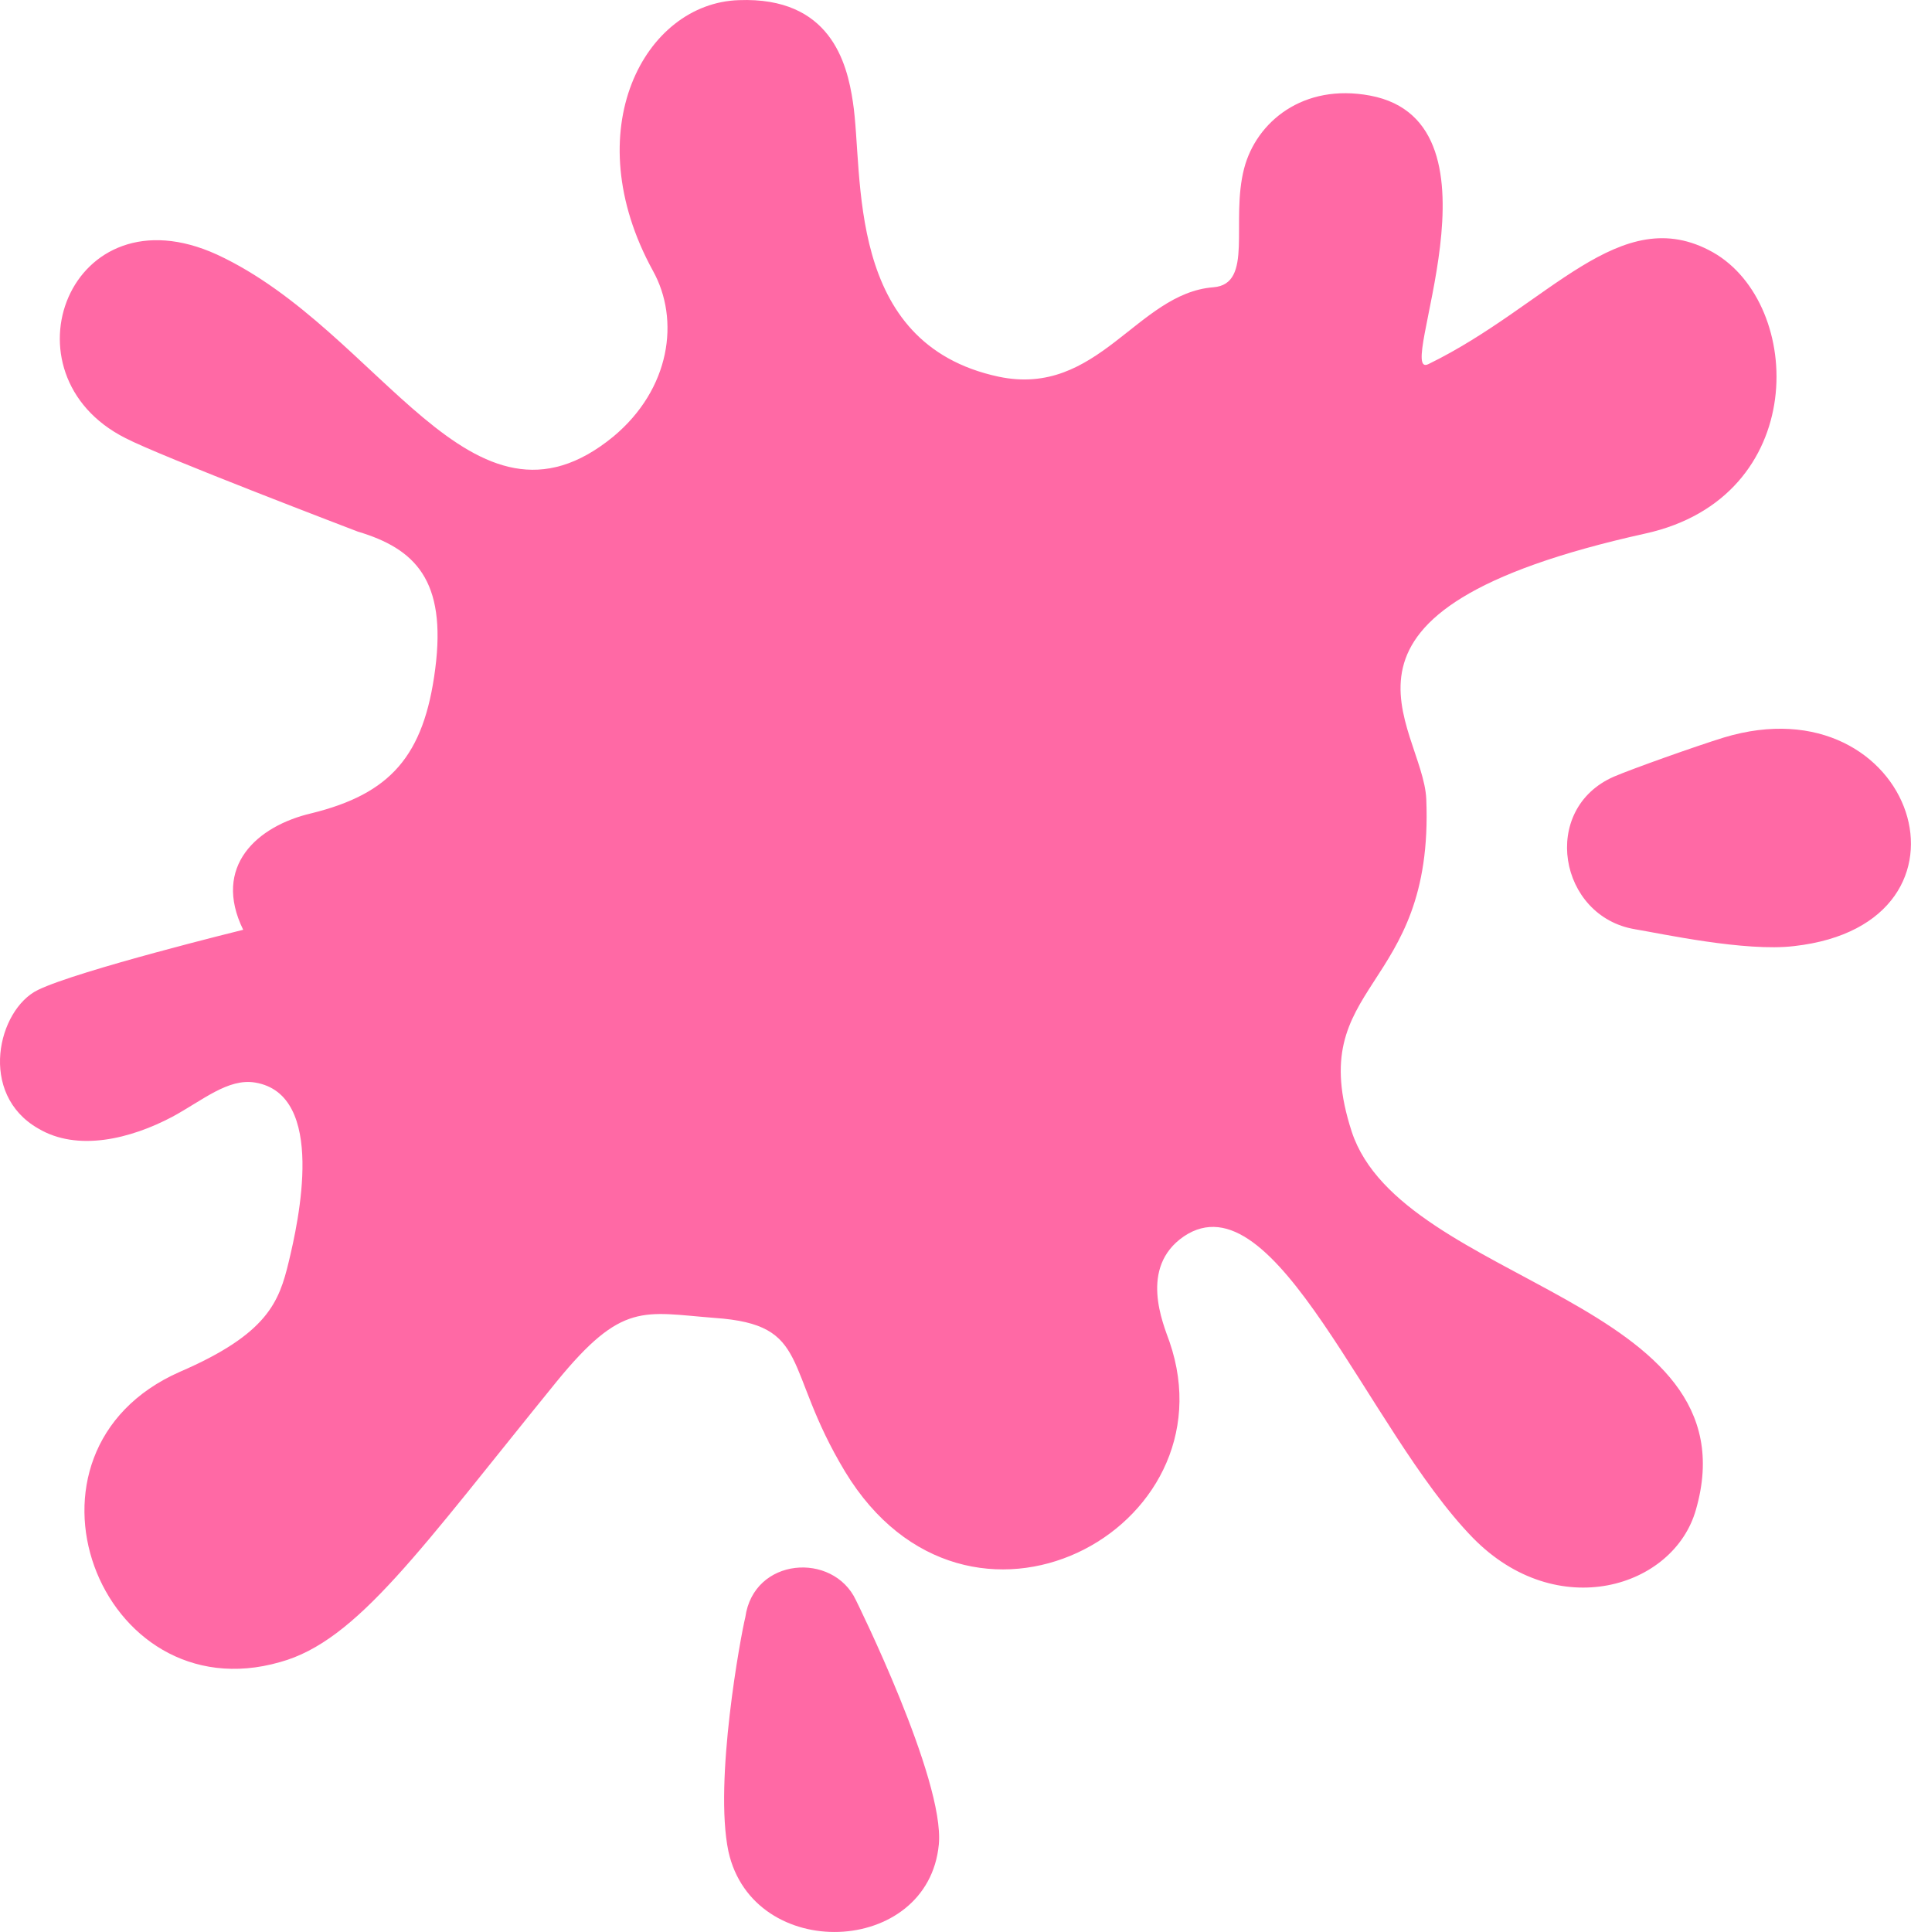
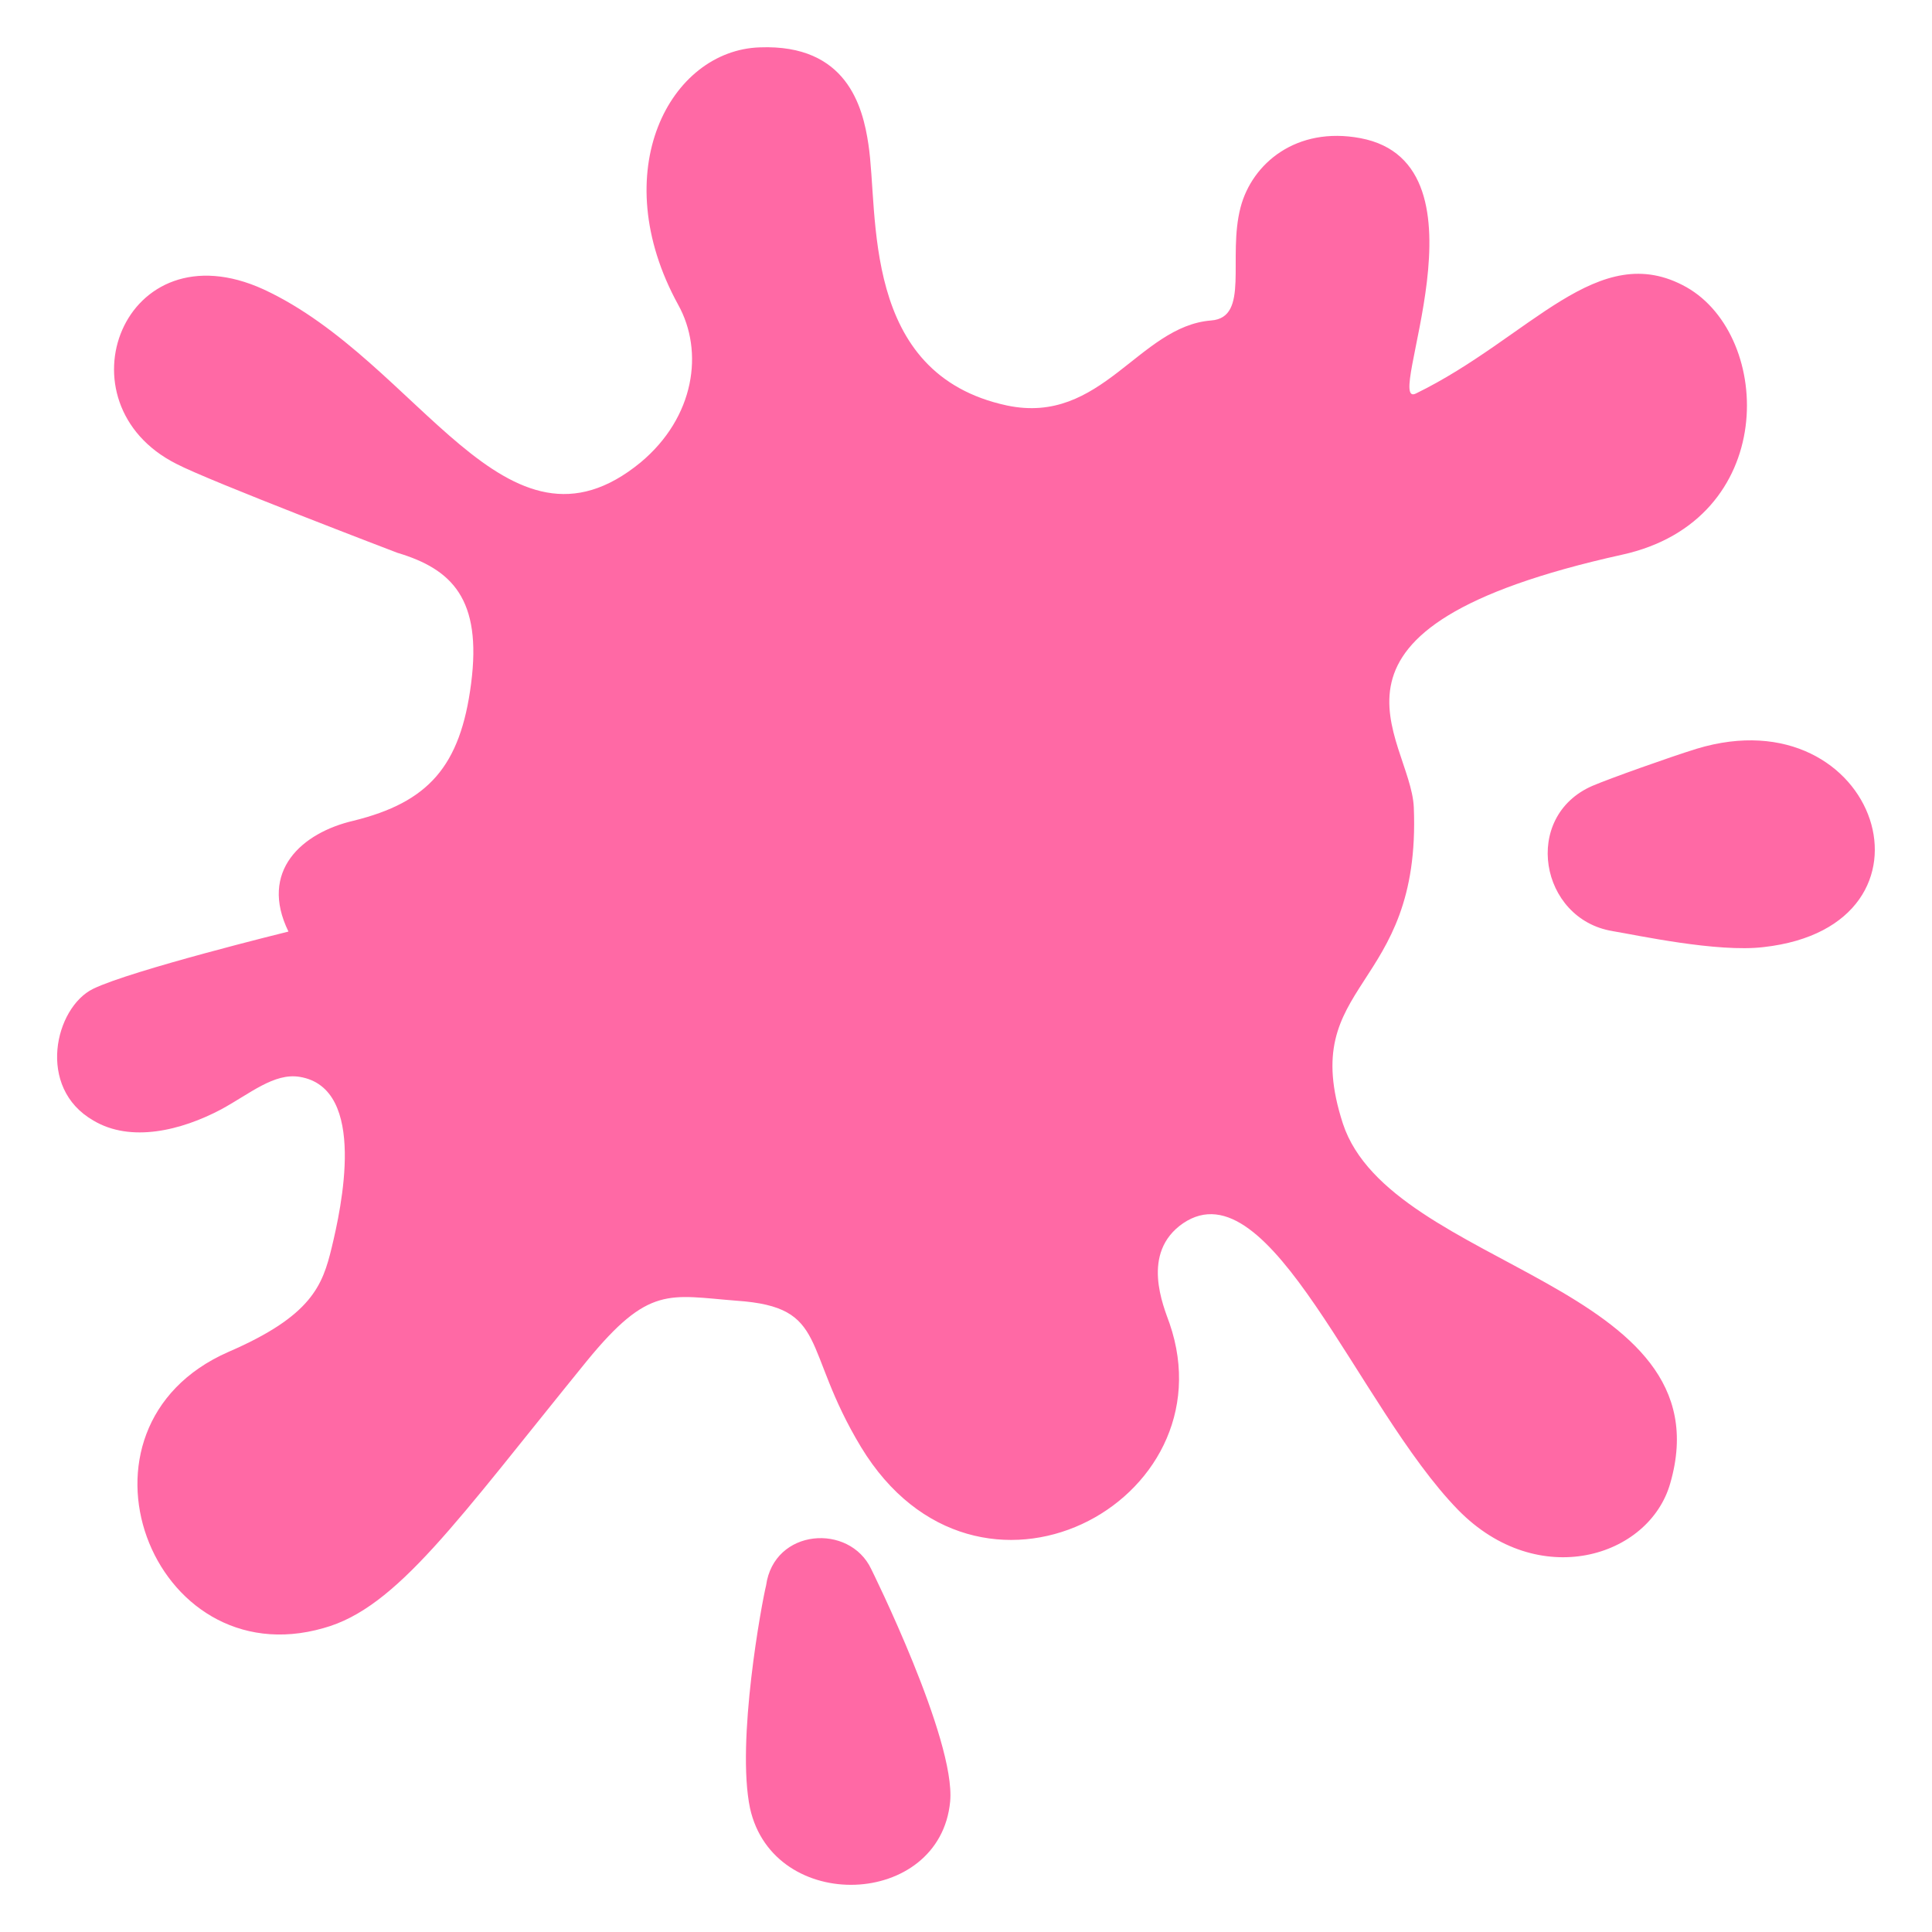
- <svg xmlns="http://www.w3.org/2000/svg" version="1.1" width="108.196" height="109.381" viewBox="0,0,108.196,109.381">
-   <g transform="translate(-185.9019,-125.3097)">
-     <g data-paper-data="{&quot;isPaintingLayer&quot;:true}" fill="#ff69a5" fill-rule="nonzero" stroke="none" stroke-width="1" stroke-linecap="butt" stroke-linejoin="miter" stroke-miterlimit="10" stroke-dasharray="" stroke-dashoffset="0" style="">
-       <path d="M199.671,177.949c-1.762,-3.599 0.791,-5.881 3.87,-6.596c4.449,-1.099 6.366,-3.224 7.003,-8.172c0.652,-5.033 -1.148,-6.809 -4.387,-7.776c0,0 -11.232,-4.282 -13.157,-5.295c-7.16,-3.614 -3.159,-14.196 5.189,-10.387c9.31,4.315 14.388,16.909 22.441,10.303c3.23,-2.693 3.785,-6.61 2.238,-9.39c-4.359,-7.946 -0.476,-15.149 4.865,-15.318c5.172,-0.197 6.128,3.532 6.459,5.764c0.632,4.111 -0.502,13.682 8.251,15.554c5.642,1.187 7.832,-4.726 12.156,-5.062c2.309,-0.179 0.96,-3.725 1.746,-6.732c0.686,-2.625 3.332,-4.832 7.13,-4.12c8.15,1.528 1.312,16.183 3.303,15.202c6.818,-3.324 10.845,-9.285 16.11,-6.33c5.18,2.941 5.476,13.879 -3.832,15.923c-19.888,4.403 -12.579,10.829 -12.399,15.041c0.452,11.051 -6.998,10.264 -4.221,18.822c2.848,8.656 22.919,9.51 19.487,21.405c-1.247,4.413 -7.856,6.464 -12.631,1.587c-5.965,-6.119 -11.175,-20.564 -16.367,-17.06c-2.554,1.759 -1.161,4.949 -0.805,5.966c3.659,10.619 -11.443,18.769 -18.368,7.353c-3.562,-5.899 -1.877,-8.325 -7.39,-8.707c-4.043,-0.315 -5.227,-0.942 -8.932,3.59c-7.749,9.531 -11.297,14.699 -15.676,15.897c-10.239,2.937 -15.901,-11.93 -5.666,-16.436c4.969,-2.147 5.615,-3.957 6.16,-6.22c0.545,-2.263 2.167,-9.489 -1.905,-10.157c-1.527,-0.251 -2.951,0.997 -4.673,1.934c-2.385,1.264 -5.38,1.992 -7.602,0.669c-3.425,-1.956 -2.292,-6.736 -0.02,-7.844c2.273,-1.108 11.623,-3.407 11.623,-3.407zM278.486,177.922c1.442,0.237 6.236,1.284 8.991,0.952c11.36,-1.272 6.831,-15.083 -3.987,-11.805c-1.652,0.513 -5.168,1.766 -6.199,2.206c-4.221,1.834 -3.132,7.937 1.195,8.646zM227.145,230.131c1.401,6.328 11.307,5.95 11.913,-0.398c0.344,-3.69 -4.699,-13.838 -4.699,-13.838c-1.293,-2.739 -5.787,-2.43 -6.258,0.977c-0.252,1.004 -1.786,9.29 -0.956,13.259z" />
+ <svg xmlns="http://www.w3.org/2000/svg" width="115" height="115" version="1.1" viewBox="0 0 115 115">
+   <g transform="translate(-182.5 -122.5)">
+     <g fill="#ff69a5" stroke-miterlimit="10" data-paper-data="{&quot;isPaintingLayer&quot;:true}">
+       <path d="m199.67 177.95c-1.762-3.599 0.791-5.881 3.87-6.596 4.449-1.099 6.366-3.224 7.003-8.172 0.652-5.033-1.148-6.809-4.387-7.776 0 0-11.232-4.282-13.157-5.295-7.16-3.614-3.159-14.196 5.189-10.387 9.31 4.315 14.388 16.909 22.441 10.303 3.23-2.693 3.785-6.61 2.237-9.39-4.359-7.946-0.476-15.149 4.865-15.318 5.172-0.197 6.128 3.532 6.459 5.764 0.632 4.111-0.502 13.682 8.251 15.554 5.642 1.187 7.832-4.726 12.156-5.062 2.309-0.179 0.96-3.725 1.746-6.732 0.686-2.625 3.332-4.832 7.13-4.12 8.15 1.528 1.312 16.183 3.303 15.202 6.818-3.324 10.845-9.284 16.11-6.33 5.18 2.941 5.476 13.879-3.832 15.923-19.888 4.403-12.579 10.829-12.399 15.041 0.452 11.051-6.998 10.264-4.221 18.822 2.849 8.656 22.919 9.51 19.487 21.405-1.247 4.413-7.856 6.465-12.631 1.587-5.965-6.119-11.175-20.564-16.367-17.06-2.554 1.759-1.161 4.949-0.805 5.966 3.659 10.619-11.443 18.769-18.368 7.353-3.562-5.899-1.877-8.325-7.39-8.707-4.043-0.315-5.227-0.942-8.932 3.59-7.749 9.531-11.298 14.699-15.676 15.897-10.239 2.937-15.901-11.93-5.667-16.436 4.969-2.147 5.615-3.957 6.16-6.22 0.545-2.263 2.167-9.489-1.905-10.157-1.527-0.251-2.951 0.997-4.673 1.934-2.385 1.264-5.38 1.992-7.602 0.669-3.425-1.956-2.292-6.736-0.02-7.844 2.273-1.108 11.623-3.407 11.623-3.407zm78.814-0.027c1.442 0.237 6.236 1.284 8.991 0.952 11.36-1.272 6.83-15.083-3.987-11.805-1.652 0.513-5.168 1.766-6.199 2.206-4.221 1.834-3.132 7.936 1.195 8.646zm-51.34 52.21c1.401 6.328 11.307 5.95 11.913-0.398 0.344-3.69-4.699-13.838-4.699-13.838-1.293-2.739-5.787-2.43-6.258 0.977-0.252 1.004-1.786 9.29-0.956 13.259z" />
    </g>
  </g>
</svg>
